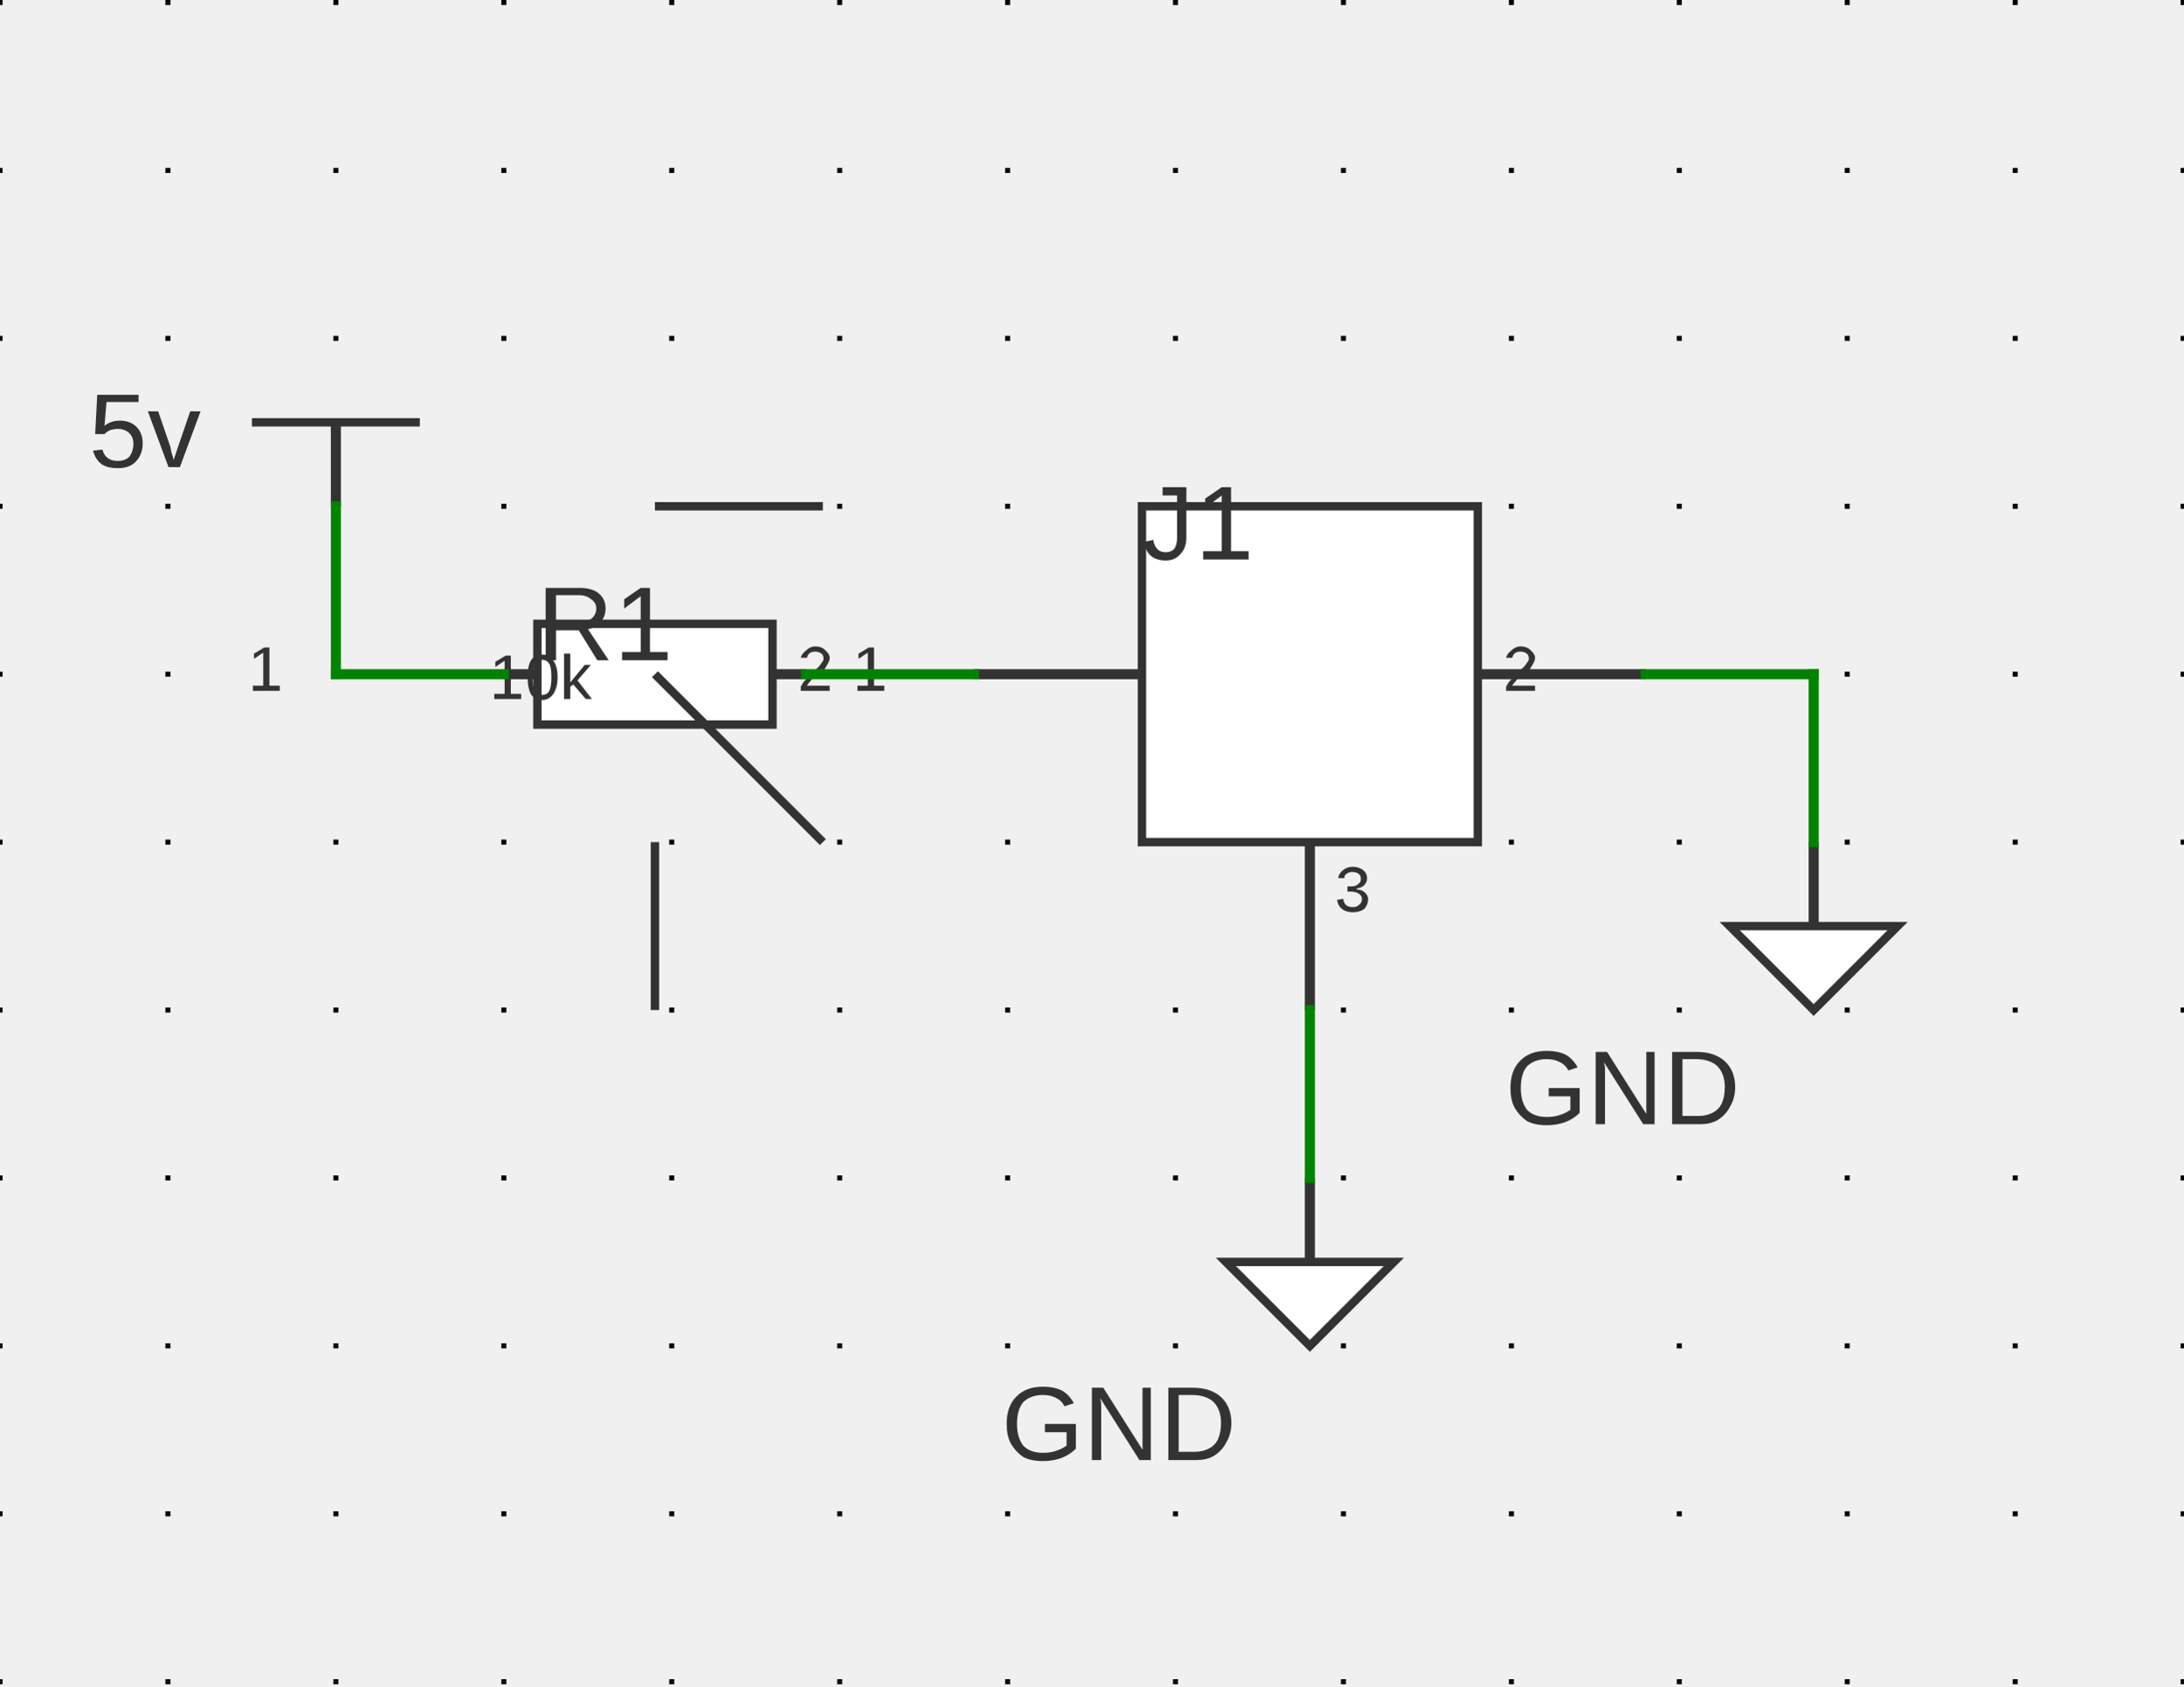
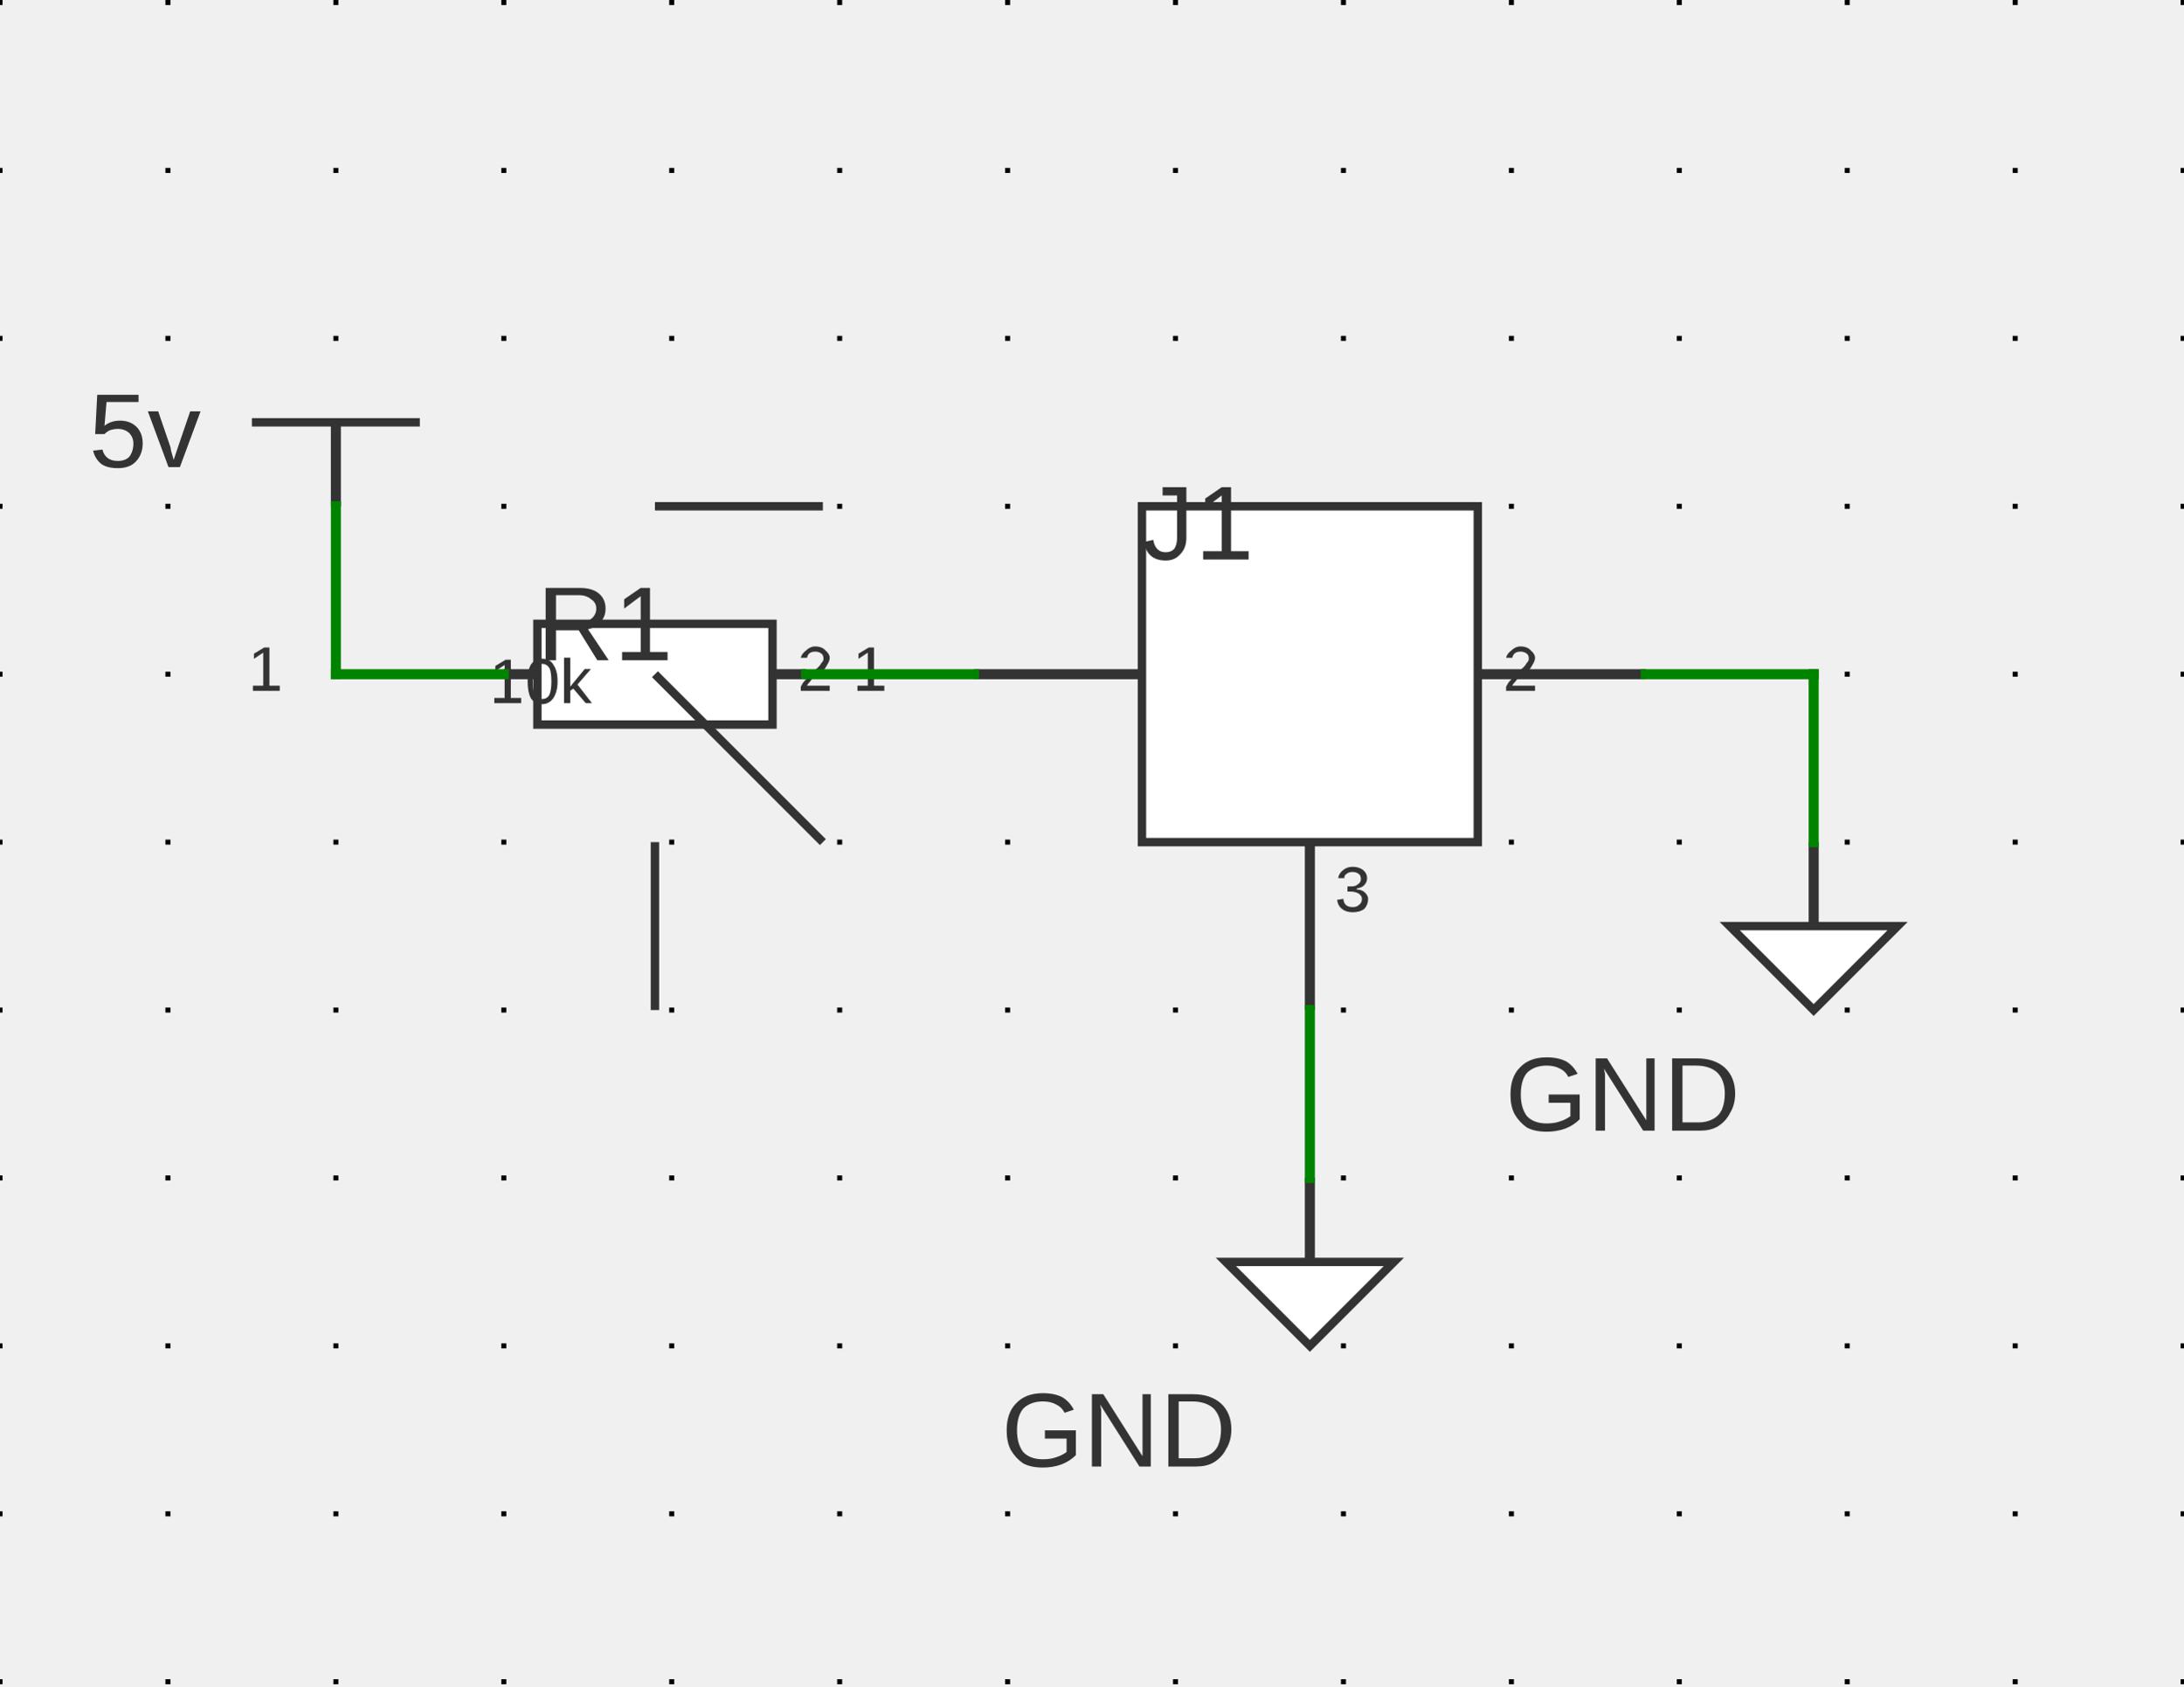
<svg xmlns="http://www.w3.org/2000/svg" xmlns:ns1="http://svgjs.dev/svgjs" version="1.1" width="311.979" height="241.064" viewBox="-2.54 -2.578 33.02 25.514">
  <g id="sheet-0" class="sheet" transform="matrix(1,0,0,1,0,0)">
    <g class="sheet-elements" transform="matrix(1,0,0,1,0,0)">
      <g transform="matrix(1,0,0,1,0,0)" class="grid">
        <path d="M -2.54 -2.578 L -2.54 22.936 M 0 -2.578 L 0 22.936 M 2.54 -2.578 L 2.54 22.936 M 5.08 -2.578 L 5.08 22.936 M 7.62 -2.578 L 7.62 22.936 M 10.16 -2.578 L 10.16 22.936 M 12.7 -2.578 L 12.7 22.936 M 15.24 -2.578 L 15.24 22.936 M 17.78 -2.578 L 17.78 22.936 M 20.32 -2.578 L 20.32 22.936 M 22.86 -2.578 L 22.86 22.936 M 25.4 -2.578 L 25.4 22.936 M 27.94 -2.578 L 27.94 22.936 M 30.48 -2.578 L 30.48 22.936" stroke-dasharray="0.076,2.464" stroke-width="0.076" stroke="#000000" />
      </g>
      <g transform="matrix(1,0,0,1,2.54,3.81)">
        <g>
          <path d="M -1.27 0 L 1.27 0" stroke-width="0.127" stroke="#333333" fill="none" />
          <path d="M 0 1.27 L 0 0" stroke-width="0.152" stroke="#333333" />
          <g transform="matrix(1,0,0,1,0,-0.381)">
            <text fill="#333333" font-family="Arial" font-size="1.6" text-anchor="middle" dominant-baseline="text-top" font-weight="regular" xml:space="preserve" transform="matrix(1,0,0,1,0,0)" ns1:data="{&quot;leading&quot;:&quot;1.3&quot;}">
              <tspan dy="0" x="0" ns1:data="{&quot;newLined&quot;:true}">5v</tspan>
            </text>
          </g>
        </g>
      </g>
      <g transform="matrix(1,0,0,1,7.366,7.62)">
        <g>
          <path d="M -1.778 -0.762 L 1.778 -0.762 L 1.778 0.762 L -1.778 0.762 Z" stroke-width="0.127" stroke="#333333" fill="#ffffff" />
          <path d="M 0 -2.54 L 2.54 -2.54" stroke-width="0.127" stroke="#333333" fill="none" />
          <path d="M 0 2.54 L 0 5.08" stroke-width="0.127" stroke="#333333" fill="none" />
          <path d="M 0 0 L 2.54 2.54" stroke-width="0.127" stroke="#333333" fill="none" />
          <path d="M -2.286 0 L -1.778 0" stroke-width="0.152" stroke="#333333" />
          <path d="M 2.286 0 L 1.778 0" stroke-width="0.152" stroke="#333333" />
          <g transform="matrix(1,0,0,1,-2.159,-0.381)">
            <text fill="#333333" font-family="Arial" font-size="0.96" text-anchor="end" dominant-baseline="text-top" font-weight="regular" xml:space="preserve" transform="matrix(1,0,0,1,0,0)" ns1:data="{&quot;leading&quot;:&quot;1.3&quot;}">
              <tspan dy="0" x="0" ns1:data="{&quot;newLined&quot;:true}">1</tspan>
            </text>
          </g>
          <g transform="matrix(1,0,0,1,2.159,-0.381)">
            <text fill="#333333" font-family="Arial" font-size="0.96" text-anchor="start" dominant-baseline="text-top" font-weight="regular" xml:space="preserve" transform="matrix(1,0,0,1,0,0)" ns1:data="{&quot;leading&quot;:&quot;1.3&quot;}">
              <tspan dy="0" x="0" ns1:data="{&quot;newLined&quot;:true}">2</tspan>
            </text>
          </g>
          <g transform="matrix(1,0,0,1,0,0.1016)">
-             <text fill="#333333" font-family="Arial" font-size="0.96" text-anchor="middle" dominant-baseline="middle" font-weight="regular" xml:space="preserve" transform="matrix(1,0,0,1,0,0)" ns1:data="{&quot;leading&quot;:&quot;1.3&quot;}">
+             <text fill="#333333" font-family="Arial" font-size="0.96" text-anchor="middle" dominant-baseline="central" font-weight="regular" xml:space="preserve" transform="matrix(1,0,0,1,0,0)" ns1:data="{&quot;leading&quot;:&quot;1.3&quot;}">
              <tspan dy="0" x="0" ns1:data="{&quot;newLined&quot;:true}">10k</tspan>
            </text>
          </g>
          <g transform="matrix(1,0,0,1,-1.778,-1.27)">
            <text fill="#333333" font-family="Arial" font-size="1.6" text-anchor="start" dominant-baseline="text-top" font-weight="regular" xml:space="preserve" transform="matrix(1,0,0,1,0,0)" ns1:data="{&quot;leading&quot;:&quot;1.3&quot;}">
              <tspan dy="0" x="0" ns1:data="{&quot;newLined&quot;:true}">R1</tspan>
            </text>
          </g>
        </g>
      </g>
      <g transform="matrix(1,0,0,1,17.272,7.62)">
        <g>
          <path d="M -2.54 -2.54 L 2.54 -2.54 L 2.54 2.54 L -2.54 2.54 Z" stroke-width="0.127" stroke="#333333" fill="#ffffff" />
          <path d="M -5.08 0 L -2.54 0" stroke-width="0.152" stroke="#333333" />
          <path d="M 5.08 0 L 2.54 0" stroke-width="0.152" stroke="#333333" />
          <path d="M 0 5.08 L 0 2.54" stroke-width="0.152" stroke="#333333" />
          <g transform="matrix(1,0,0,1,-2.54,-2.794)">
            <text fill="#333333" font-family="Arial" font-size="1.6" text-anchor="start" dominant-baseline="text-top" font-weight="regular" xml:space="preserve" transform="matrix(1,0,0,1,0,0)" ns1:data="{&quot;leading&quot;:&quot;1.3&quot;}">
              <tspan dy="0" x="0" ns1:data="{&quot;newLined&quot;:true}">J1</tspan>
            </text>
          </g>
          <g transform="matrix(1,0,0,1,-2.921,-0.381)">
            <text fill="#333333" font-family="Arial" font-size="0.96" text-anchor="end" dominant-baseline="text-top" font-weight="regular" xml:space="preserve" transform="matrix(1,0,0,1,0,0)" ns1:data="{&quot;leading&quot;:&quot;1.3&quot;}">
              <tspan dy="0" x="0" ns1:data="{&quot;newLined&quot;:true}">1</tspan>
            </text>
          </g>
          <g transform="matrix(1,0,0,1,2.921,-0.381)">
            <text fill="#333333" font-family="Arial" font-size="0.96" text-anchor="start" dominant-baseline="text-top" font-weight="regular" xml:space="preserve" transform="matrix(1,0,0,1,0,0)" ns1:data="{&quot;leading&quot;:&quot;1.3&quot;}">
              <tspan dy="0" x="0" ns1:data="{&quot;newLined&quot;:true}">2</tspan>
            </text>
          </g>
          <g transform="matrix(1,0,0,1,0.381,2.921)">
            <text fill="#333333" font-family="Arial" font-size="0.96" text-anchor="start" dominant-baseline="hanging" font-weight="regular" xml:space="preserve" transform="matrix(1,0,0,1,0,0)" ns1:data="{&quot;leading&quot;:&quot;1.3&quot;}">
              <tspan dy="0" x="0" ns1:data="{&quot;newLined&quot;:true}">3</tspan>
            </text>
          </g>
        </g>
      </g>
      <g transform="matrix(1,0,0,1,24.892,11.43)">
        <g>
          <path d="M -1.27 0 L 1.27 0 L 0 1.27 Z" stroke-width="0.127" stroke="#333333" fill="#ffffff" />
          <path d="M 0 -1.27 L 0 0" stroke-width="0.152" stroke="#333333" />
          <g transform="matrix(1,0,0,1,0,2.54)">
-             <text fill="#333333" font-family="Arial" font-size="1.6" text-anchor="middle" dominant-baseline="middle" font-weight="regular" xml:space="preserve" transform="matrix(1,0,0,1,0,0)" ns1:data="{&quot;leading&quot;:&quot;1.3&quot;}">
+             <text fill="#333333" font-family="Arial" font-size="1.6" text-anchor="middle" dominant-baseline="central" font-weight="regular" xml:space="preserve" transform="matrix(1,0,0,1,0,0)" ns1:data="{&quot;leading&quot;:&quot;1.3&quot;}">
              <tspan dy="0" x="0" ns1:data="{&quot;newLined&quot;:true}">GND</tspan>
            </text>
          </g>
        </g>
      </g>
      <g transform="matrix(1,0,0,1,17.272,16.51)">
        <g>
          <path d="M -1.27 0 L 1.27 0 L 0 1.27 Z" stroke-width="0.127" stroke="#333333" fill="#ffffff" />
          <path d="M 0 -1.27 L 0 0" stroke-width="0.152" stroke="#333333" />
          <g transform="matrix(1,0,0,1,0,2.54)">
-             <text fill="#333333" font-family="Arial" font-size="1.6" text-anchor="middle" dominant-baseline="middle" font-weight="regular" xml:space="preserve" transform="matrix(1,0,0,1,0,0)" ns1:data="{&quot;leading&quot;:&quot;1.3&quot;}">
+             <text fill="#333333" font-family="Arial" font-size="1.6" text-anchor="middle" dominant-baseline="central" font-weight="regular" xml:space="preserve" transform="matrix(1,0,0,1,0,0)" ns1:data="{&quot;leading&quot;:&quot;1.3&quot;}">
              <tspan dy="0" x="0" ns1:data="{&quot;newLined&quot;:true}">GND</tspan>
            </text>
          </g>
        </g>
      </g>
      <g>
        <line x1="2.54" y1="5.08" x2="2.54" y2="7.62" stroke-linecap="square" stroke-width="0.152" stroke="#008400" fill="none" />
        <line x1="2.54" y1="7.62" x2="5.08" y2="7.62" stroke-linecap="square" stroke-width="0.152" stroke="#008400" fill="none" />
        <line x1="9.652" y1="7.62" x2="12.192" y2="7.62" stroke-linecap="square" stroke-width="0.152" stroke="#008400" fill="none" />
        <line x1="22.352" y1="7.62" x2="24.892" y2="7.62" stroke-linecap="square" stroke-width="0.152" stroke="#008400" fill="none" />
        <line x1="24.892" y1="7.62" x2="24.892" y2="10.16" stroke-linecap="square" stroke-width="0.152" stroke="#008400" fill="none" />
        <line x1="17.272" y1="12.7" x2="17.272" y2="15.24" stroke-linecap="square" stroke-width="0.152" stroke="#008400" fill="none" />
      </g>
      <g />
    </g>
  </g>
</svg>
